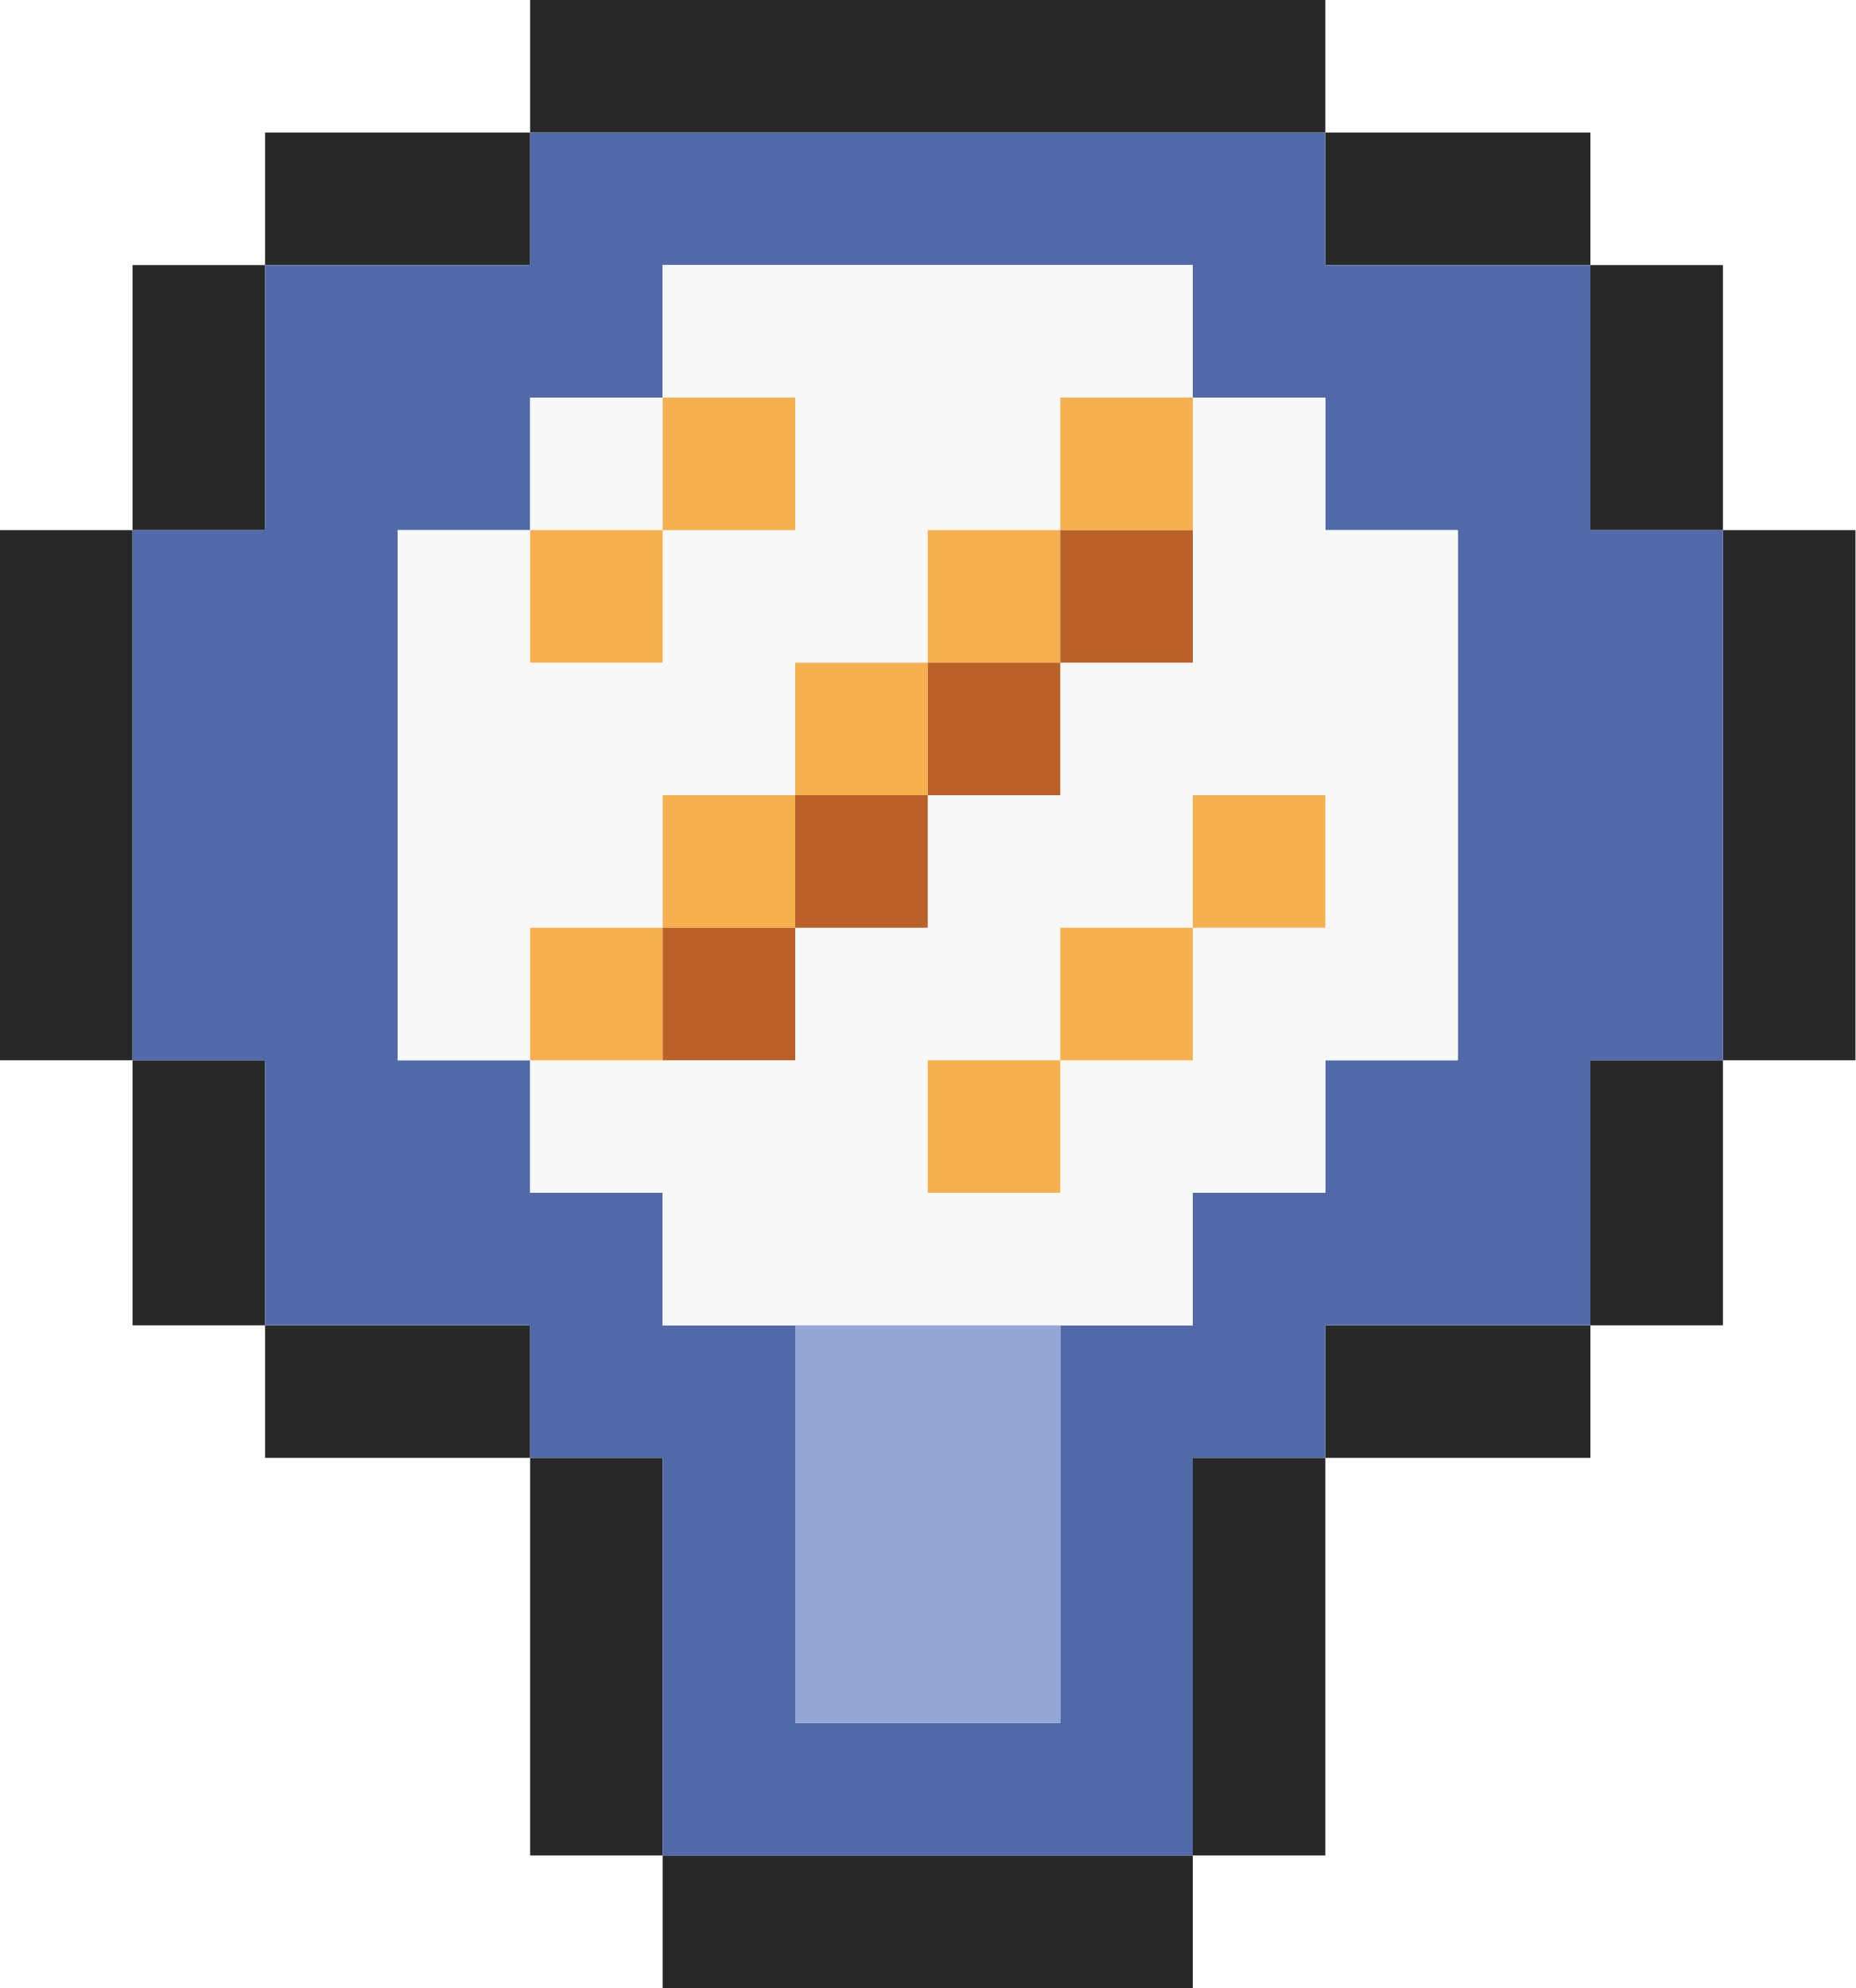
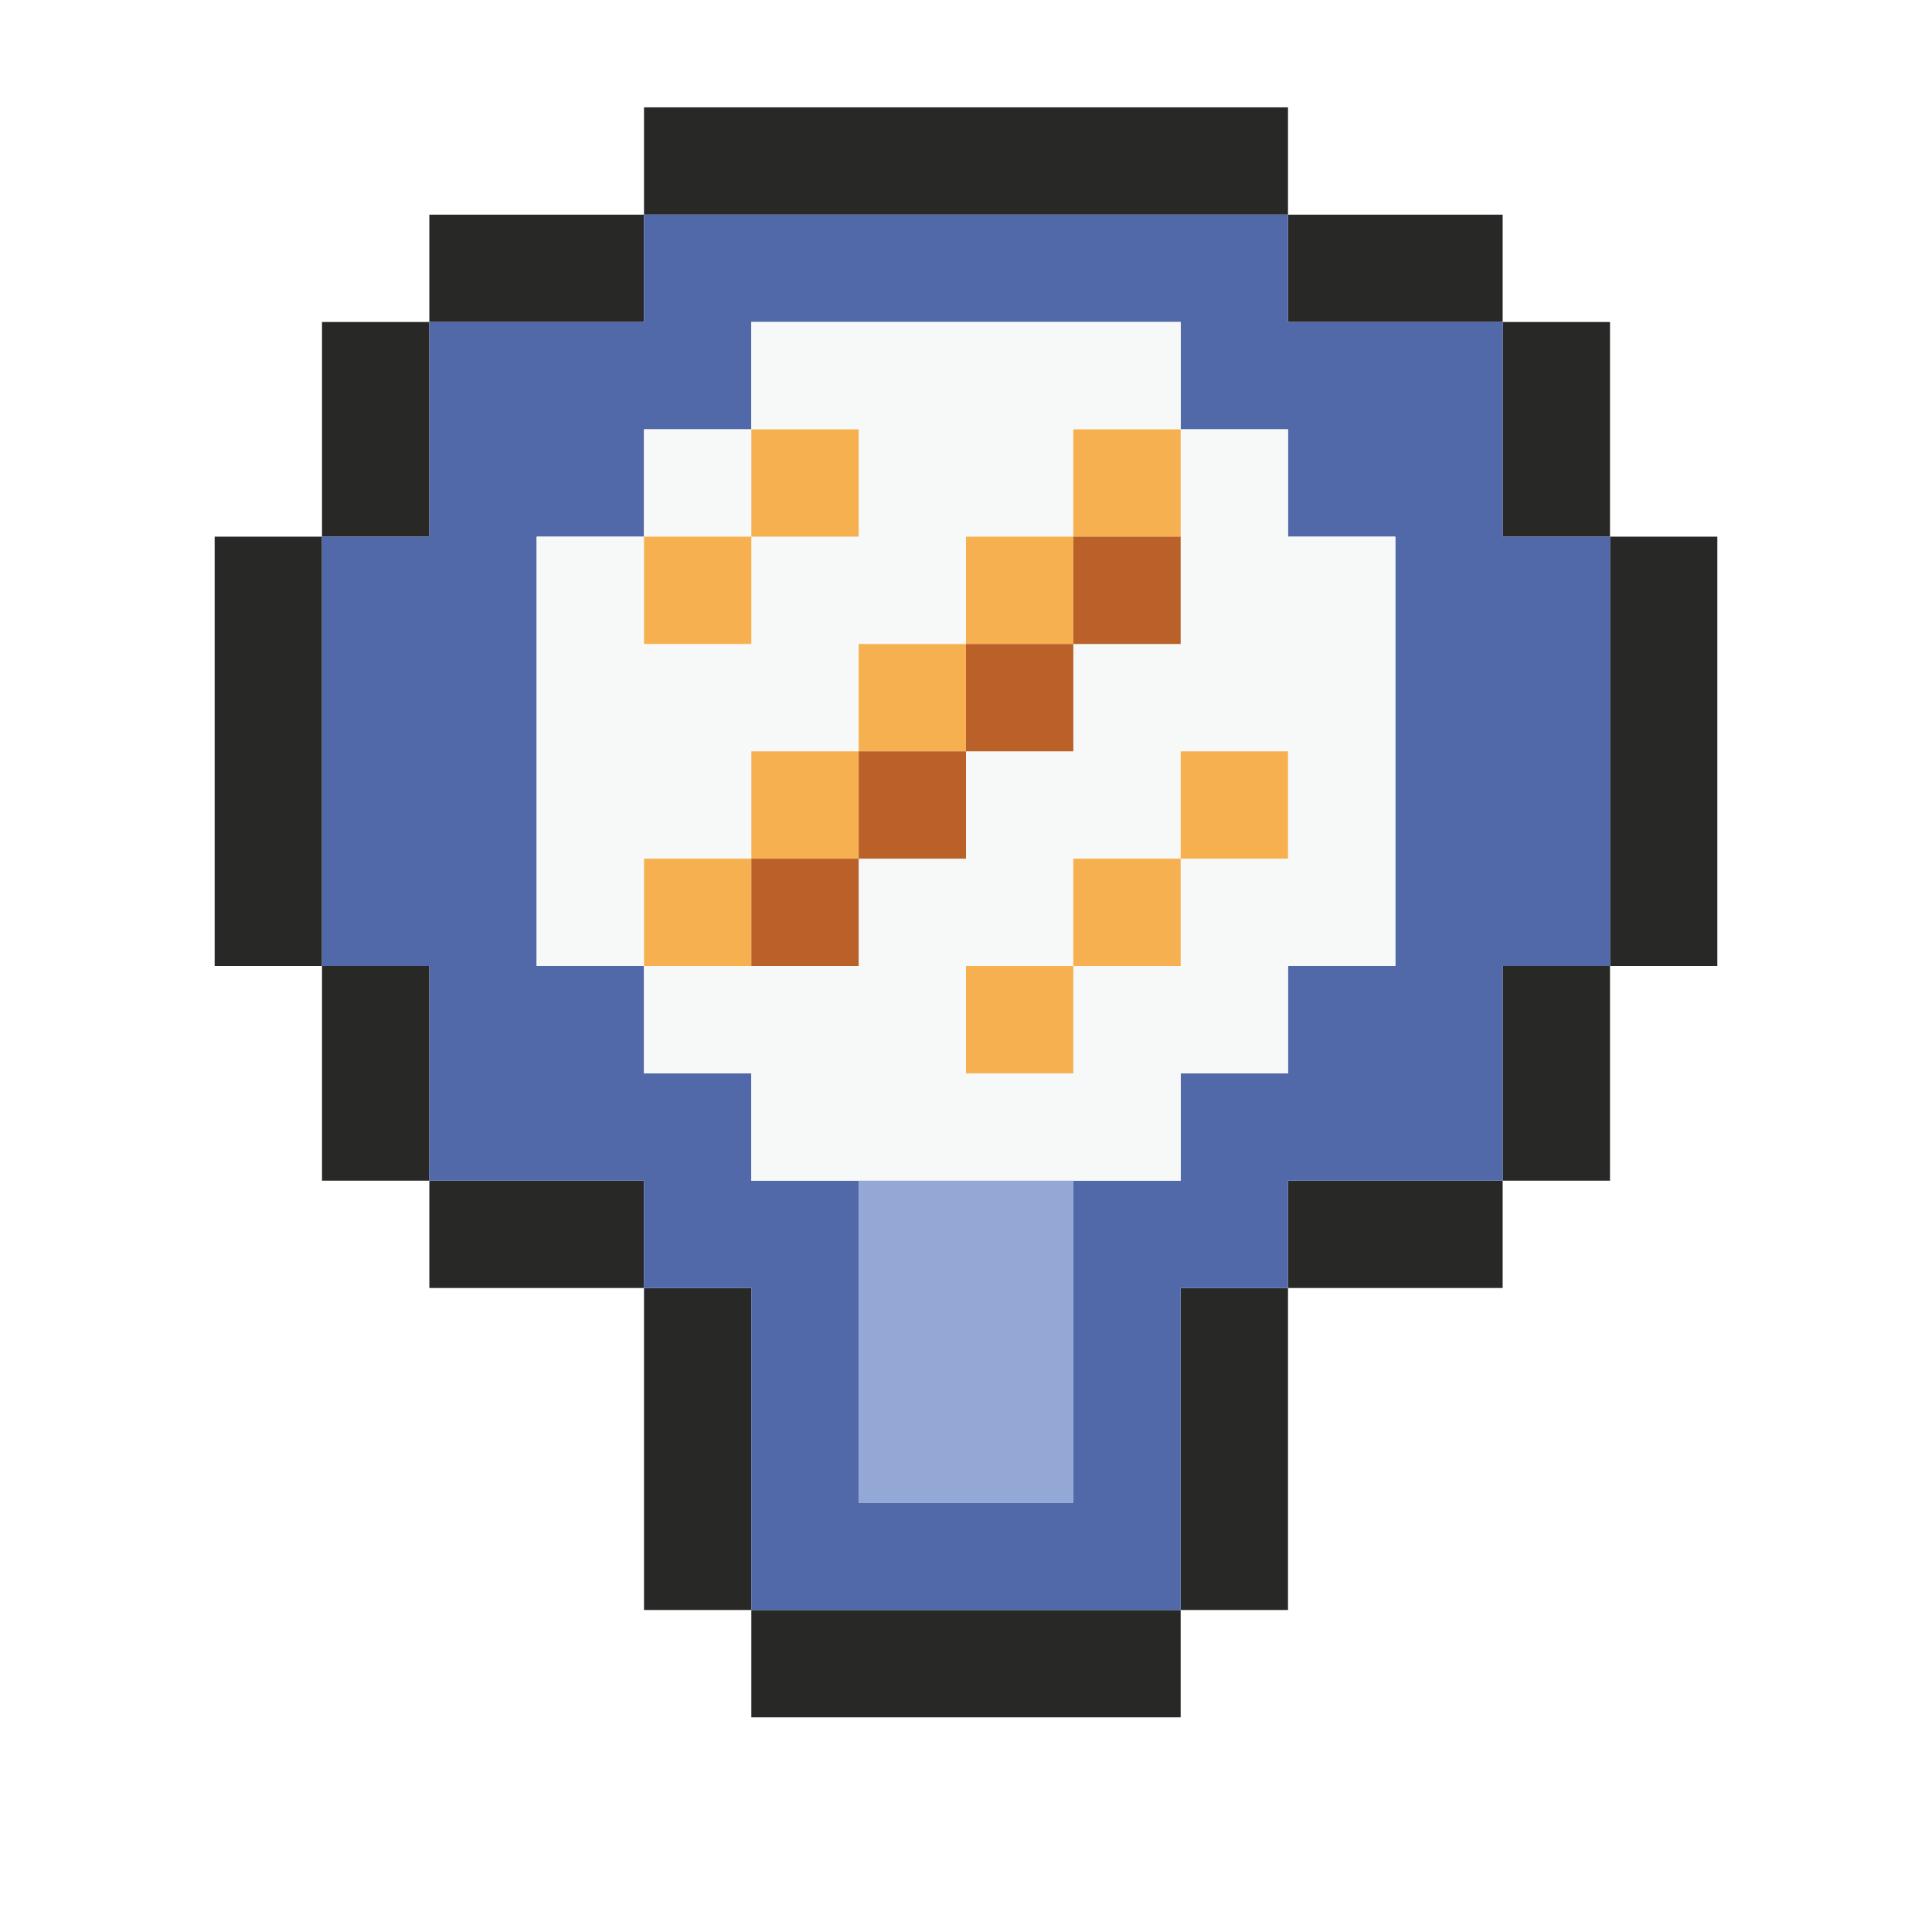
- <svg xmlns="http://www.w3.org/2000/svg" viewBox="0 0 14 15">
-   <g data-name="Layer 2">
-     <g data-name="Layer 1">
-       <g data-name="Magic Mirror">
-         <path d="M1 8H0V4h1zm1-6H1v2h1zm2-1H2v1h2zm6-1H4v1h6zm2 1h-2v1h2zm1 1h-1v2h1zm1 2h-1v4h1zm-1 4h-1v2h1zm-3 3h2v-1h-2zm-1 3h1v-3H9zm-4 1h4v-1H5zm-1-1h1v-3H4zm-2-3h2v-1H2zm-1-1h1V8H1z" fill="#282827" />
-         <path d="M12 4V2h-2V1H4v1H2v2H1v4h1v2h2v1h1v3h4v-3h1v-1h2V8h1V4zm-2 4v1H9v1H8v3H6v-3H5V9H4V8H3V4h1V3h1V2h4v1h1v1h1v4z" fill="#5169a9" />
-         <path d="M5 4H4V3h1zm0 3V6h1V5h1V4h1V3h1V2H5v1h1v1H5v1H4V4H3v4h1V7zm6-3v4h-1v1H9v1H5V9H4V8h2V7h1V6h1V5h1V3h1v1zm-1 2H9v1H8v1H7v1h1V8h1V7h1z" fill="#f7f8f8" />
-         <path d="M8 13H6v-3h2z" fill="#94a8d6" />
-         <path d="M5 5H4V4h1zm1-2H5v1h1zM5 7H4v1h1zm1-1H5v1h1zm1-1H6v1h1zm1-1H7v1h1zm1-1H8v1h1zM8 8H7v1h1zm1-1H8v1h1zm1-1H9v1h1z" fill="#f7b050" />
-         <path d="M6 8H5V7h1zm1-2H6v1h1zm1-1H7v1h1zm1-1H8v1h1z" fill="#b96128" />
-       </g>
-     </g>
+ <svg xmlns="http://www.w3.org/2000/svg" viewBox="0 0 18 18">
+   <g id="Magic_Mirror">
+     <path d="M3,9H2V5H3ZM4,3H3V5H4ZM6,2H4V3H6Zm6-1H6V2h6Zm2,1H12V3h2Zm1,1H14V5h1Zm1,2H15V9h1ZM15,9H14v2h1Zm-3,3h2V11H12Zm-1,3h1V12H11ZM7,16h4V15H7ZM6,15H7V12H6ZM4,12H6V11H4ZM3,11H4V9H3Z" fill="#282827" />
+     <path d="M14,5V3H12V2H6V3H4V5H3V9H4v2H6v1H7v3h4V12h1V11h2V9h1V5ZM12,9v1H11v1H10v3H8V11H7V10H6V9H5V5H6V4H7V3h4V4h1V5h1V9Z" fill="#5169a9" />
+     <path d="M7,5H6V4H7ZM7,8V7H8V6H9V5h1V4h1V3H7V4H8V5H7V6H6V5H5V9H6V8Zm6-3V9H12v1H11v1H7V10H6V9H8V8H9V7h1V6h1V4h1V5ZM12,7H11V8H10V9H9v1h1V9h1V8h1Z" fill="#f7f8f8" />
+     <path d="M10,14H8V11h2Z" fill="#94a8d6" />
+     <path d="M7,6H6V5H7ZM8,4H7V5H8ZM7,8H6V9H7ZM8,7H7V8H8ZM9,6H8V7H9Zm1-1H9V6h1Zm1-1H10V5h1ZM10,9H9v1h1Zm1-1H10V9h1Zm1-1H11V8h1Z" fill="#f7b050" />
+     <path d="M8,9H7V8H8ZM9,7H8V8H9Zm1-1H9V7h1Zm1-1H10V6h1Z" fill="#b96128" />
  </g>
</svg>
